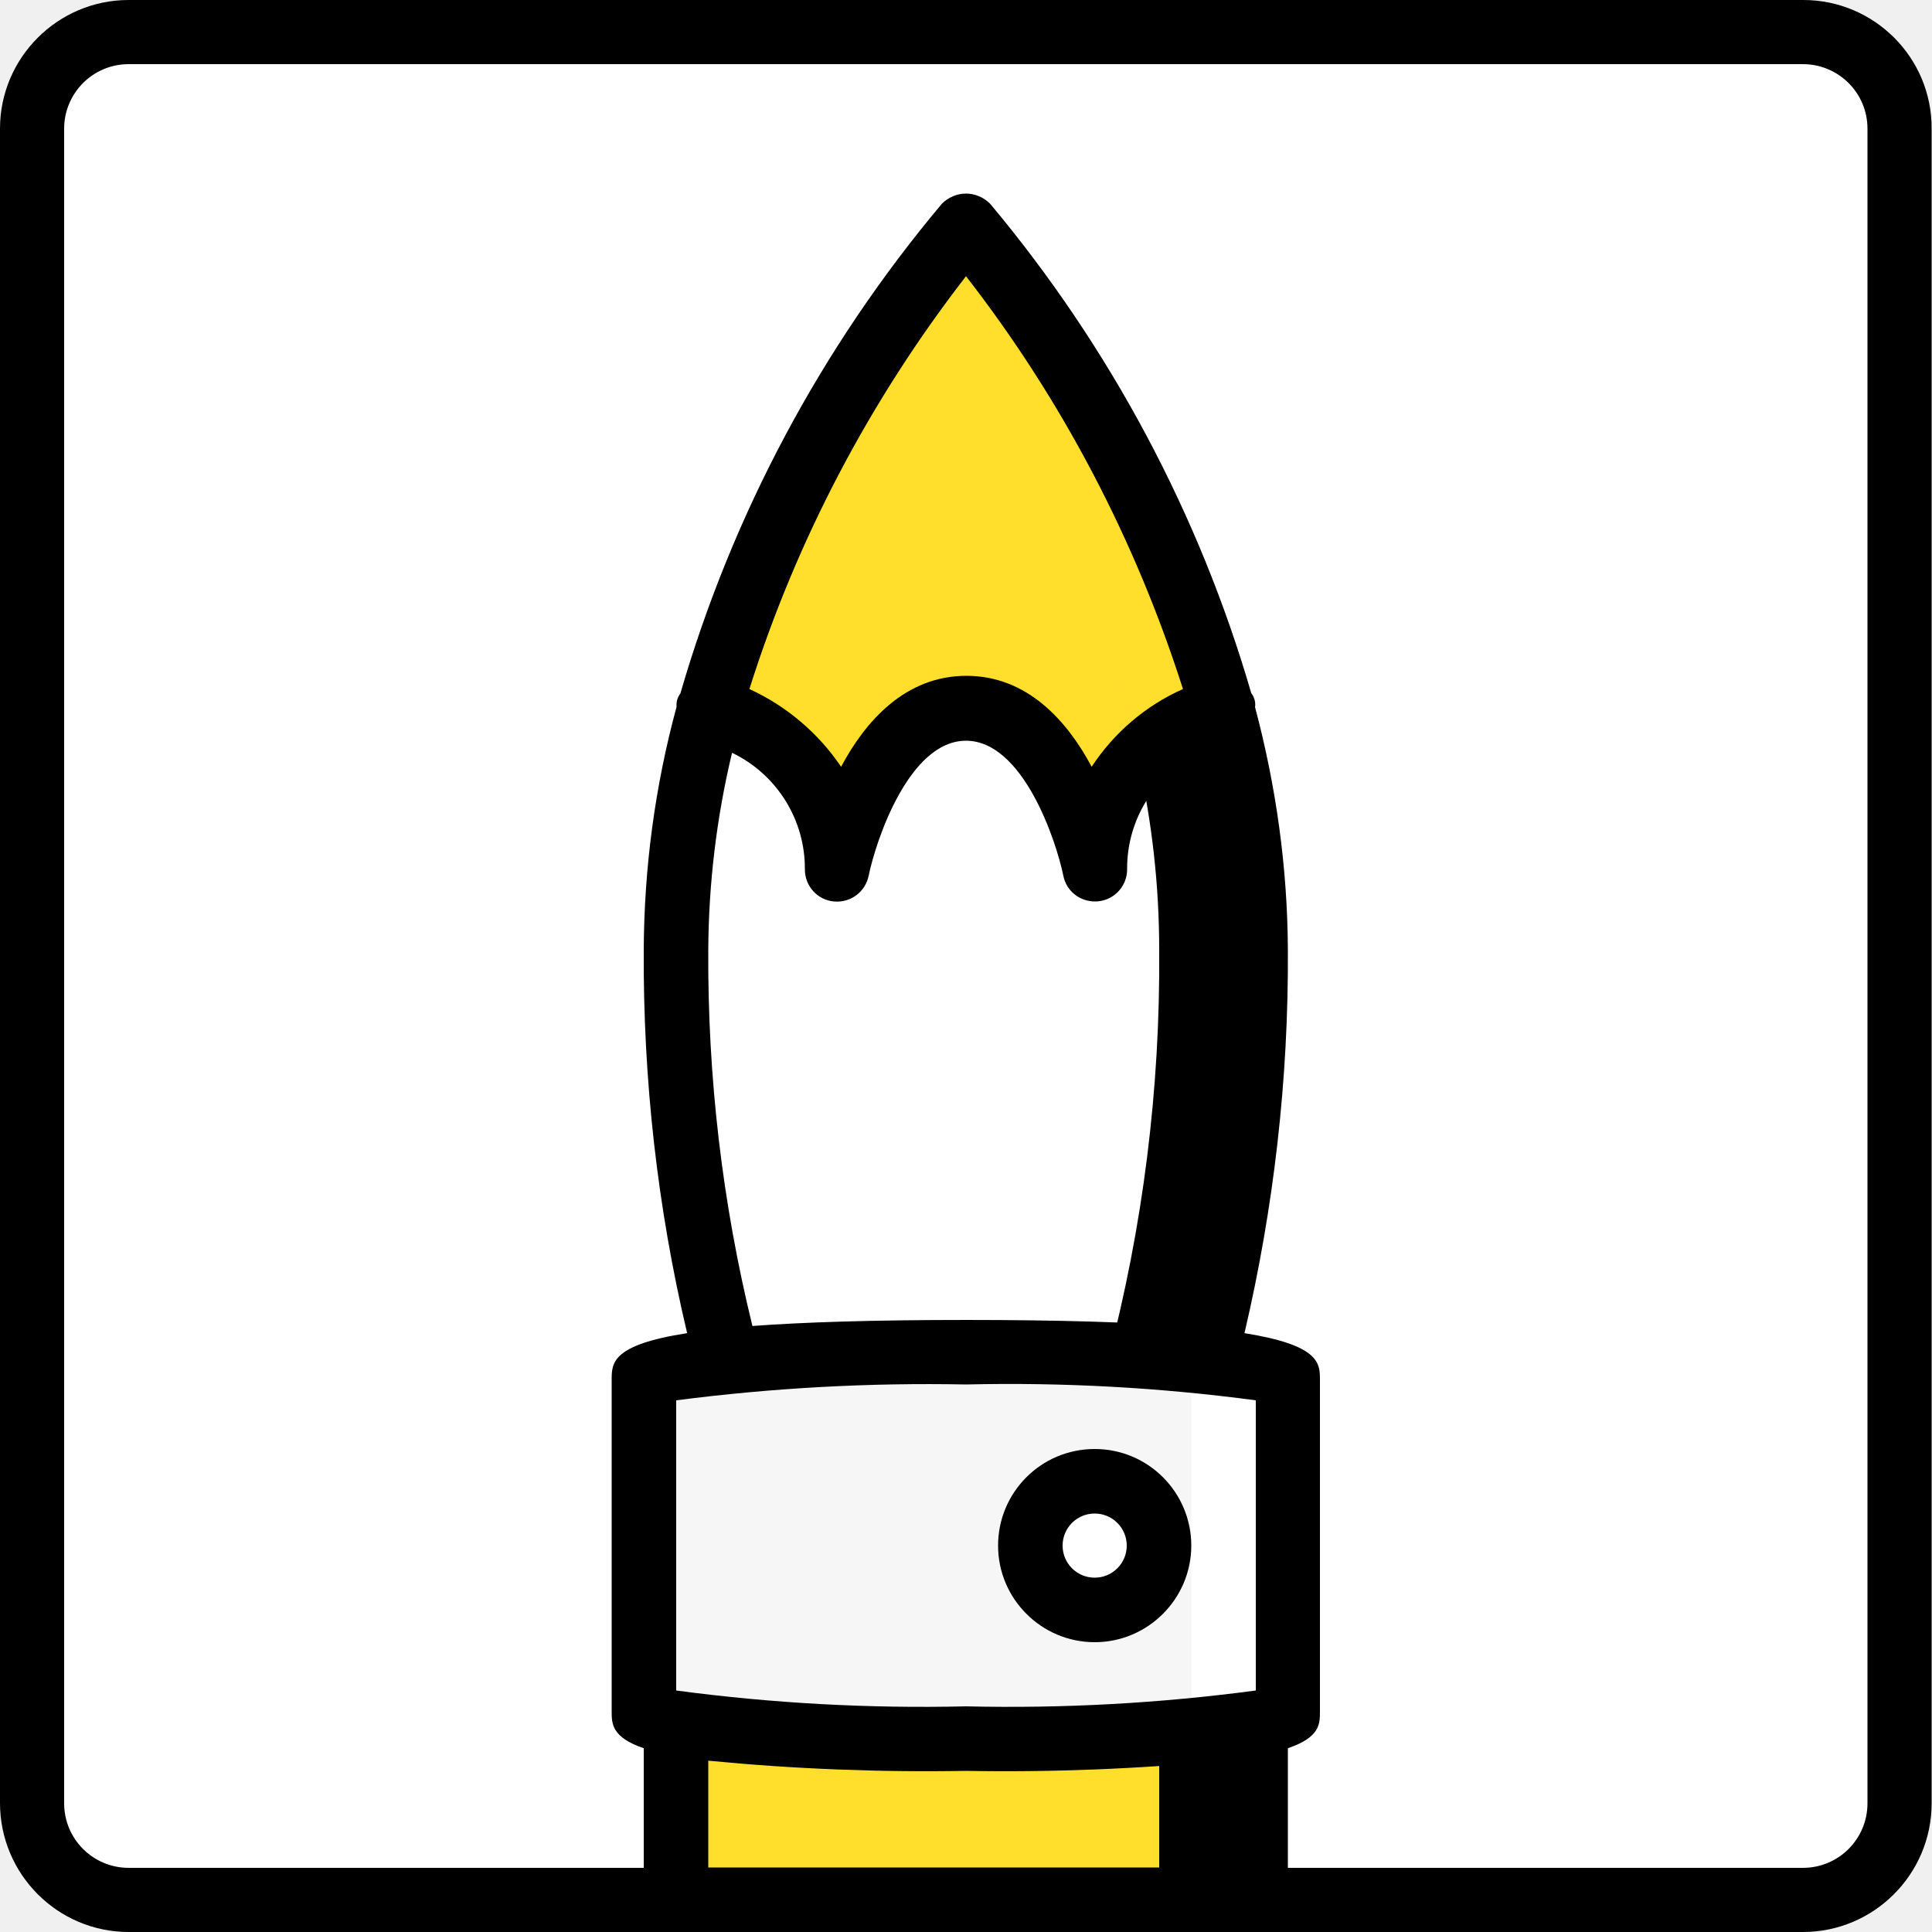
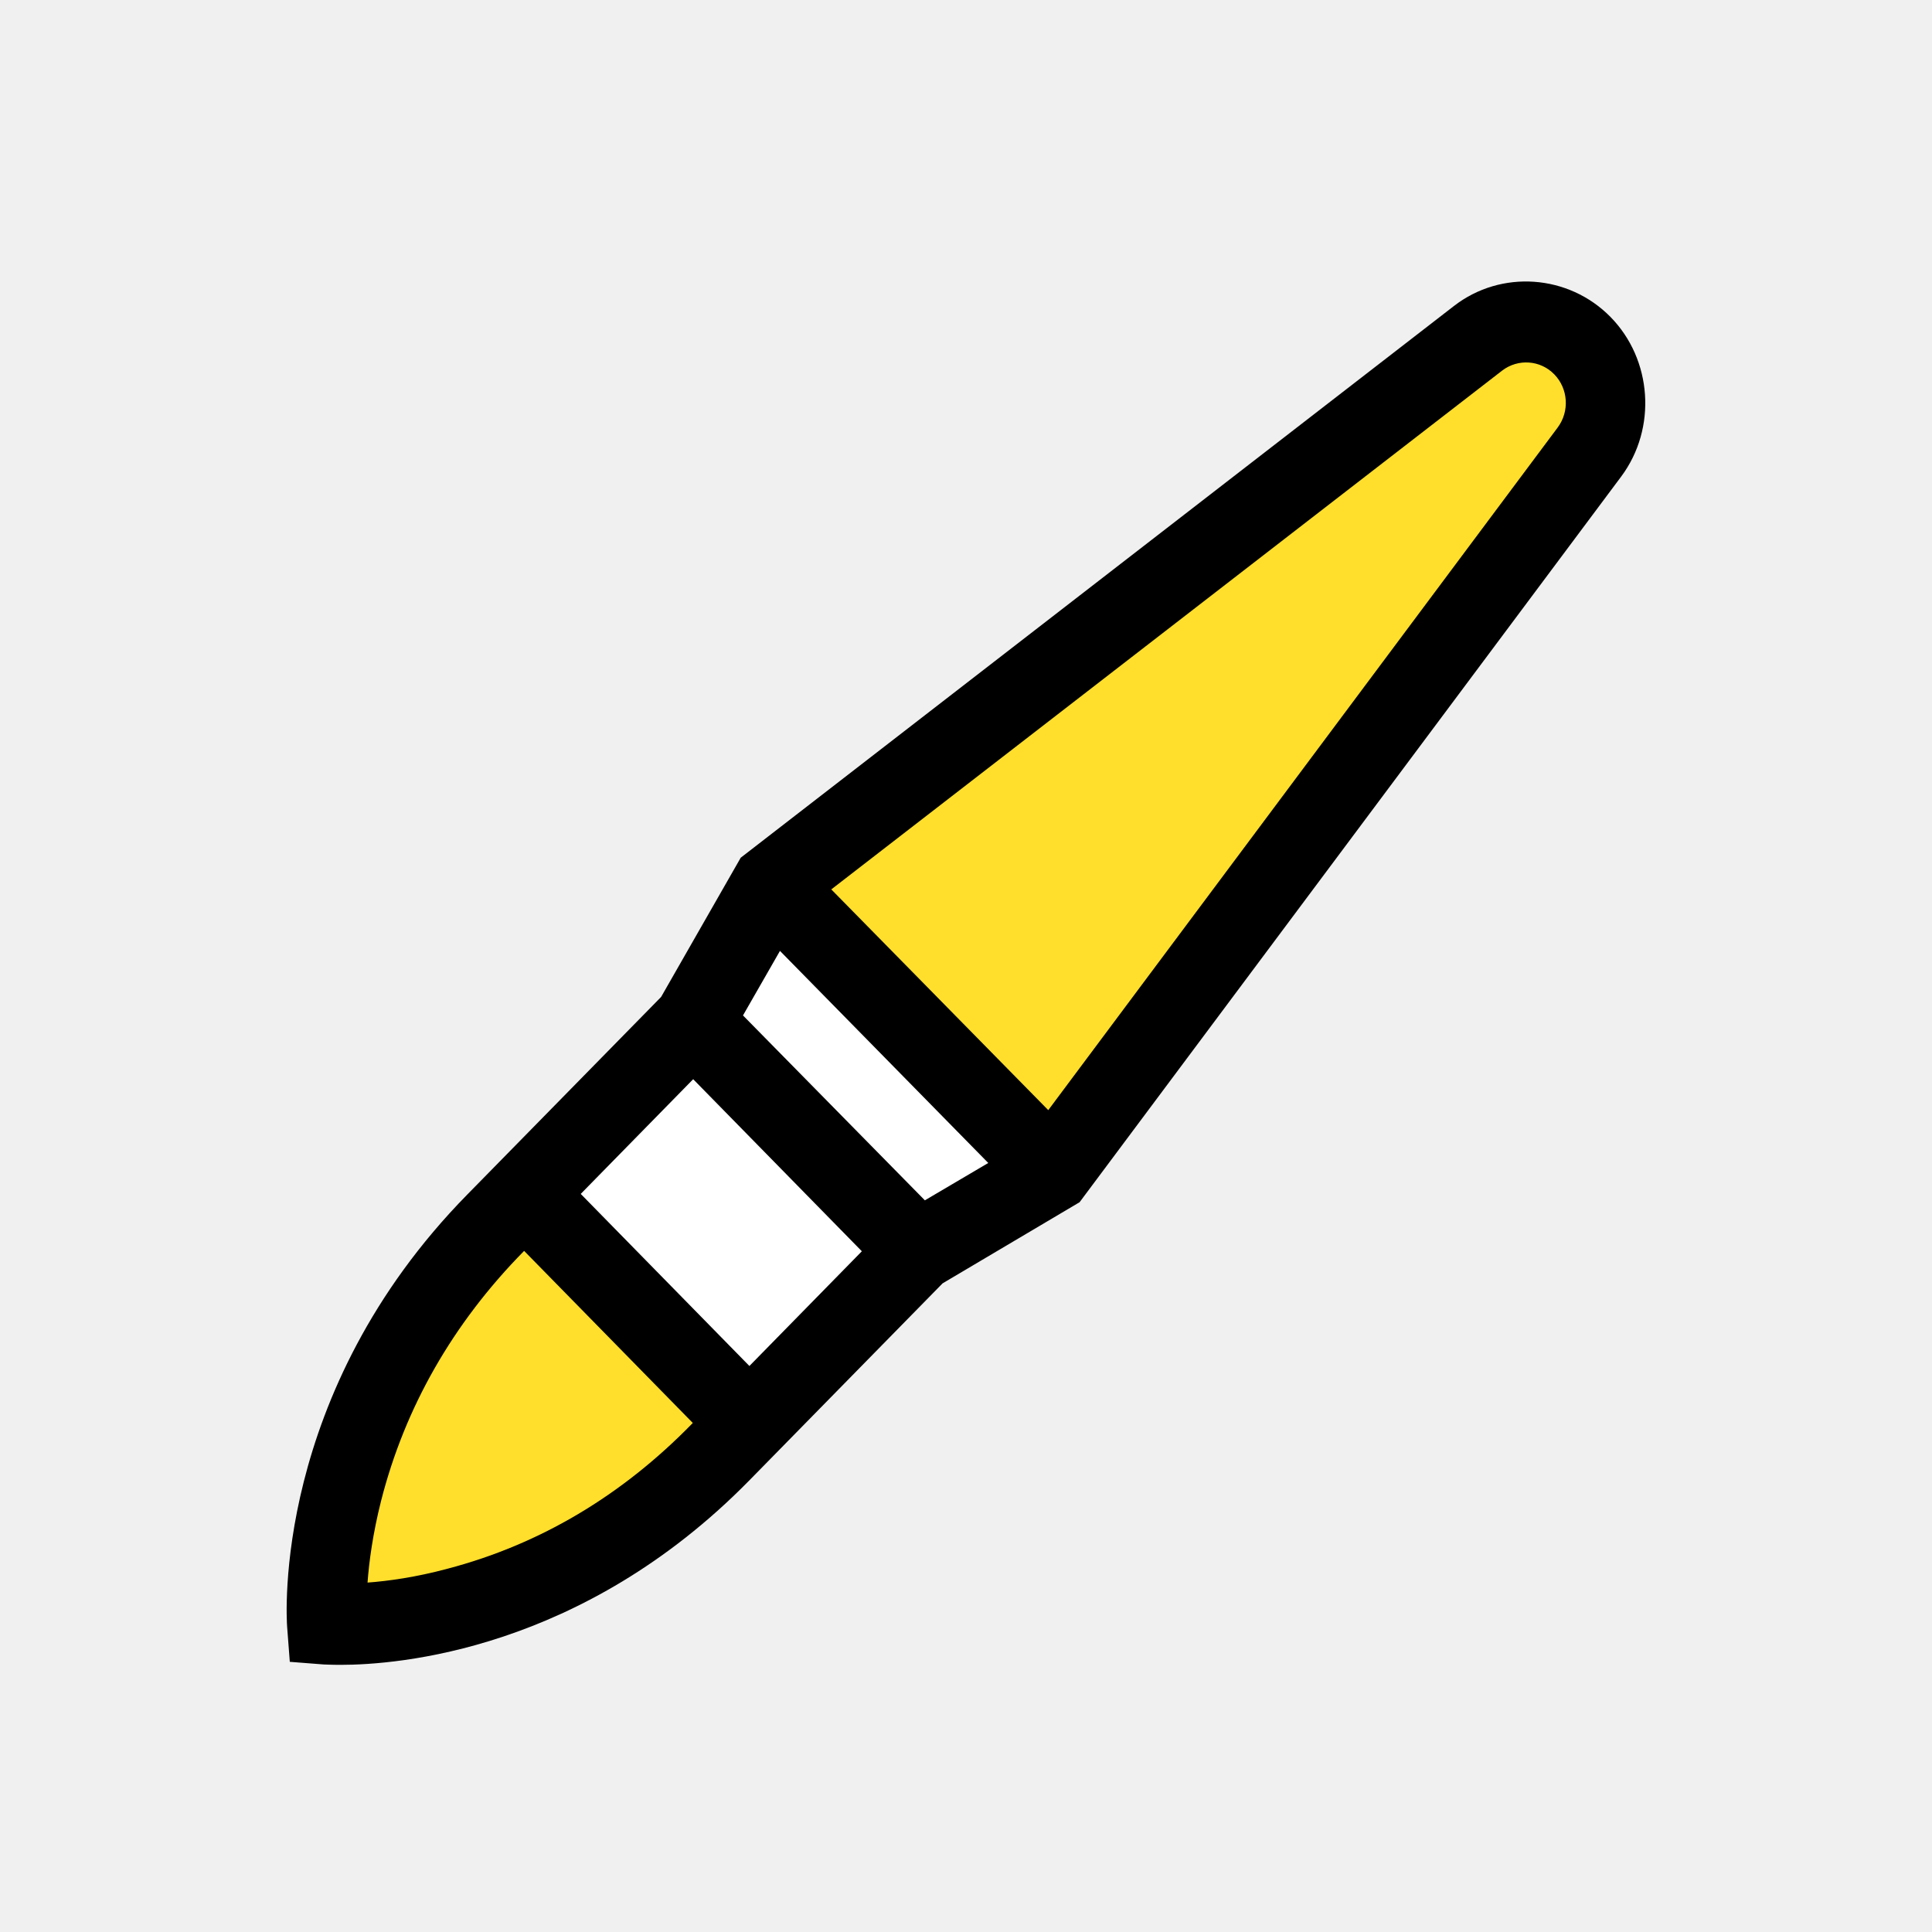
<svg xmlns="http://www.w3.org/2000/svg" version="1.1" id="Capa_1" x="0px" y="0px" viewBox="0 0 512 512" style="enable-background:new 0 0 512 512;" xml:space="preserve">
  <style type="text/css">
- 	.st0{fill:#FFFFFF;}
- 	.st1{fill:#FFDF2B;}
- 	.st2{fill:#F6F6F6;}
+ 	.st0{fill:#FFDF2B;}
+ 	.st1{fill:#FFFFFF;}
</style>
  <g>
-     <path class="st0" d="M34.1,8.5h443.7c14.1,0,25.6,11.5,25.6,25.6v443.7c0,14.1-11.5,25.6-25.6,25.6H34.1   C20,503.5,8.5,492,8.5,477.9V34.1C8.5,20,20,8.5,34.1,8.5z" />
-     <path class="st0" d="M34.1,8.5h418.1c14.1,0,25.6,11.5,25.6,25.6v443.7c0,14.1-11.5,25.6-25.6,25.6H34.1   C20,503.5,8.5,492,8.5,477.9V34.1C8.5,20,20,8.5,34.1,8.5z" />
-     <path class="st0" d="M319.1,360.8c9.4-35.6,14-72.3,13.7-109.1c-0.1-21.6-3.1-43.1-8.9-63.9c-13.5-47-36.6-90.6-67.9-128.1   c-31.3,37.5-54.5,81.1-67.9,128.1c-5.8,20.8-8.8,42.3-8.9,63.9c-0.3,36.8,4.3,73.5,13.7,109.1c-13.8,1.4-22.2,3.1-22.2,4.9v87.7   c0,1.1,3.1,2.2,8.5,3.2v46.8h153.6v-46.8c5.4-1,8.5-2,8.5-3.2v-87.7C341.3,363.9,333,362.2,319.1,360.8z" />
-     <path class="st1" d="M301.6,201.3c-7.6,7.8-11.7,18.3-11.4,29.1c0,0-8.5-42.7-34.1-42.7s-34.1,42.7-34.1,42.7   c0-32-30-41.5-33.8-42.6c11.5-40.3,30.2-78.2,55.1-112c24.9,33.7,43.6,71.6,55.1,112C299.5,192.3,300.6,196.7,301.6,201.3z" />
-     <path class="st1" d="M323.9,187.8c-8.5,2.6-16.1,7.2-22.4,13.5c-0.9-4.6-2-9-3.2-13.5c-11.5-40.3-30.2-78.2-55.1-112   c3.3-4.5,6.1-8.1,8.3-10.8c0.9-1.2,1.8-2.1,2.4-2.9c1.4-1.6,2.1-2.5,2.1-2.5C287.3,97.2,310.5,140.9,323.9,187.8z" />
-     <path d="M341.3,365.7v87.7c0,1.1-3.1,2.2-8.5,3.2v46.8h-25.6v-46.8c5.5-0.9,8.5-2,8.5-3.2v-87.7c0-1.9-8.4-3.6-22.2-4.9   c9.4-35.6,14-72.3,13.7-109.1c0-17-1.9-33.9-5.6-50.4c6.2-6.3,13.9-10.9,22.4-13.5c5.8,20.8,8.8,42.3,8.9,63.9   c0.3,36.8-4.3,73.5-13.7,109.1C333,362.2,341.3,363.9,341.3,365.7z" />
-     <rect x="179.2" y="443.7" width="153.6" height="59.7" />
-     <rect x="179.2" y="443.7" class="st1" width="128" height="59.7" />
-     <path class="st0" d="M341.3,365.7v87.7c0,1.2-3.3,2.3-9.3,3.3c-25.2,3.1-50.6,4.4-76,4c-25.4,0.4-50.8-0.9-76-4   c-6-1-9.3-2.1-9.3-3.3v-87.7c0-1.9,8.4-3.6,22.2-4.9c15.6-1.5,38.1-2.4,63.1-2.4c25,0,47.5,0.9,63.1,2.4   C333,362.2,341.3,363.9,341.3,365.7z" />
-     <path class="st2" d="M315.7,365.7v87.7c0,1.2-2.8,2.3-7.9,3.3c-21.4,3.1-43,4.4-64.6,4c-21.6,0.4-43.2-0.9-64.6-4   c-5.1-1-7.9-2.1-7.9-3.3v-87.7c0-1.9,7.1-3.6,18.9-4.9c17.8-1.7,35.8-2.5,53.7-2.4c17.9-0.1,35.8,0.7,53.7,2.4   C308.6,362.2,315.7,363.9,315.7,365.7z" />
-     <circle class="st0" cx="290.1" cy="409.6" r="17.1" />
+     <polygon class="st0" points="123.9,316.5 183.7,350.8 196.9,380.3 143.4,419.4 92.5,434.8 92.5,396.1  " />
+     <polygon class="st1" points="200.5,233.6 280.8,309.4 244.6,331.6 200.5,367.5 140.5,316.5 183.7,272.1  " />
+     <polygon class="st0" points="210.5,230.6 394.3,92.6 415,88 425.3,104.5 280.8,309.4  " />
    <g>
-       <path d="M477.9,0H34.1C15.3,0,0,15.3,0,34.1v443.7C0,496.7,15.3,512,34.1,512h443.7c18.8,0,34.1-15.3,34.1-34.1V34.1    C512,15.3,496.7,0,477.9,0z M187.7,494.9v-28.3c22.7,2.2,45.5,3.1,68.3,2.7c22.8,0.4,45.6-0.5,68.3-2.7v28.3H187.7z M187.7,251.7    c0.1-17.6,2.2-35.1,6.3-52.2c11.9,5.7,19.4,17.8,19.3,30.9c0,4.4,3.3,8.1,7.7,8.5c4.4,0.4,8.3-2.5,9.2-6.8    c1.9-9.3,10.7-35.8,25.8-35.8s23.9,26.5,25.8,35.8c0.8,4,4.3,6.8,8.4,6.8c4.7,0,8.5-3.8,8.5-8.5c-0.1-13.2,7.4-25.2,19.3-30.9    c4.1,17.1,6.2,34.6,6.3,52.2c0.2,33.6-3.7,67.1-11.5,99.7c-13.5-1-31.7-1.6-56.7-1.6c-25,0-43.3,0.6-56.7,1.6    C191.4,318.8,187.5,285.3,187.7,251.7L187.7,251.7z M198.6,182.6c12.5-39.6,32-76.6,57.4-109.4c25.5,32.8,44.9,69.9,57.5,109.4    c-9.9,4.4-18.3,11.6-24.2,20.6c-6.5-12.2-17.1-24.1-33.2-24.1s-26.7,11.9-33.2,24.1C216.8,194.2,208.4,187.1,198.6,182.6    L198.6,182.6z M256,366.9c25.7-0.6,51.3,0.8,76.8,4.2V448c-25.5,3.4-51.1,4.8-76.8,4.2c-25.7,0.6-51.3-0.8-76.8-4.2v-76.9    C204.7,367.8,230.3,366.4,256,366.9L256,366.9z M494.9,477.9c0,9.4-7.6,17.1-17.1,17.1H341.3v-31.7c8.5-2.9,8.5-6.4,8.5-9.8v-87.8    c0-4.4,0-9.2-20-12.4c7.8-33.3,11.7-67.4,11.5-101.6c-0.1-21.7-3.1-43.3-8.7-64.3c0.2-1.3-0.2-2.7-1-3.7    C317.8,136.2,294.2,92,262.4,54c-1.7-1.7-4-2.7-6.4-2.7c-2.4,0-4.7,1-6.4,2.7c-31.9,38-55.5,82.2-69.3,129.8c-0.8,1-1.1,2.3-1,3.5    c-5.7,21-8.6,42.6-8.7,64.4c-0.2,34.2,3.6,68.3,11.5,101.6c-20,3.1-20,7.9-20,12.4v87.8c0,3.3,0,6.9,8.5,9.8v31.7H34.1    c-9.4,0-17.1-7.6-17.1-17.1V34.1c0-9.4,7.6-17.1,17.1-17.1h443.7c9.4,0,17.1,7.6,17.1,17.1L494.9,477.9L494.9,477.9z" />
-       <path d="M290.1,435.2c14.1,0,25.6-11.5,25.6-25.6S304.3,384,290.1,384s-25.6,11.5-25.6,25.6C264.5,423.7,276,435.2,290.1,435.2z     M290.1,401.1c4.7,0,8.5,3.8,8.5,8.5c0,4.7-3.8,8.5-8.5,8.5c-4.7,0-8.5-3.8-8.5-8.5C281.6,404.9,285.4,401.1,290.1,401.1z" />
+       <path d="M426.8,84c-11.1-11.3-29-12.6-41.5-2.9l-189,146.2l-21.1,36.9l-51.3,52.3c-51.8,52.7-48,112.2-47.8,114.7l0.7,9.2l9,0.7    c0.4,0,1.9,0.1,4.5,0.1c14.9,0,63.9-3.7,108.2-48.8l51.3-52.3l36.3-21.5l143.6-192.4C439.1,113.5,437.9,95.3,426.8,84L426.8,84z     M196.9,269.1l9.8-17.1l55.2,56.2l-16.8,9.9L196.9,269.1z M183.7,286l44.7,45.6L198.6,362l-44.7-45.6L183.7,286z M118.7,415.7    c-8.5,2.3-15.9,3.3-21.3,3.7c0.4-5.5,1.4-13,3.6-21.7c6.3-24.7,19-47,37.8-66.1l0.1-0.1l44.7,45.6l-0.1,0.1    C164.8,396.4,143,409.3,118.7,415.7z M412.8,113.3l-135,180.9l-57.5-58.5L398.1,98.2c4.2-3.2,10.1-2.8,13.8,1    C415.6,103,416,109,412.8,113.3L412.8,113.3z" />
    </g>
  </g>
</svg>
